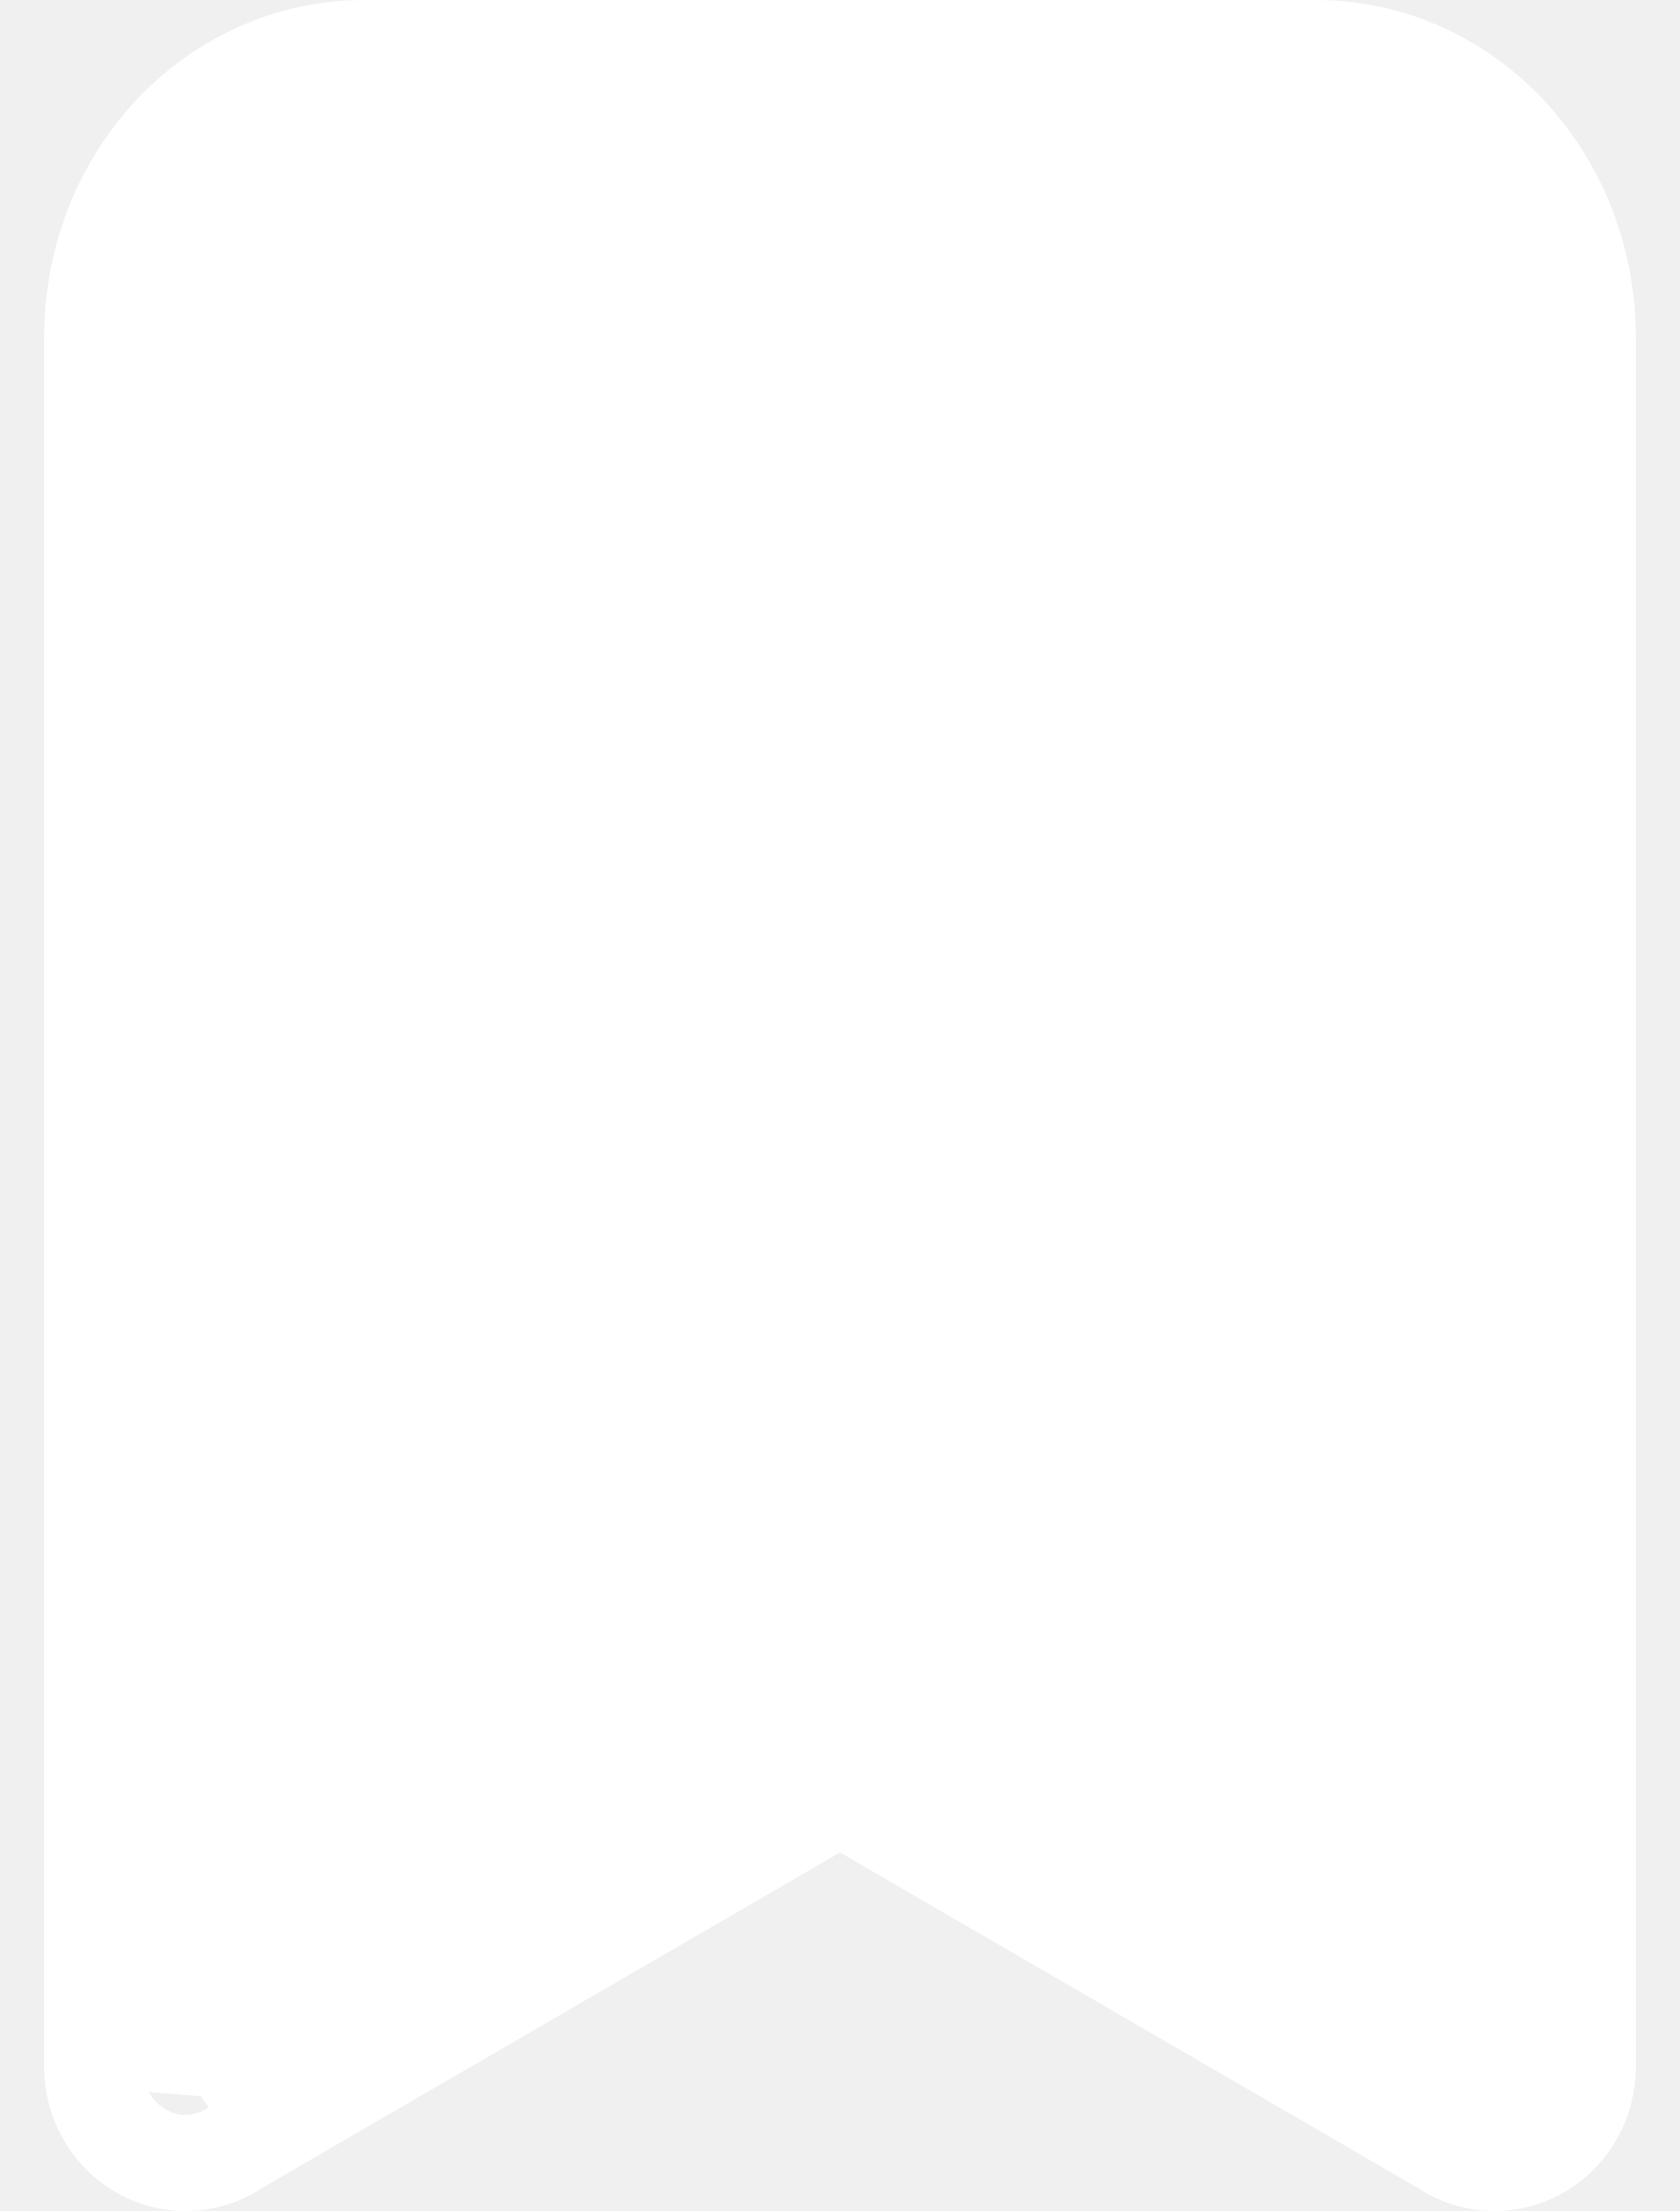
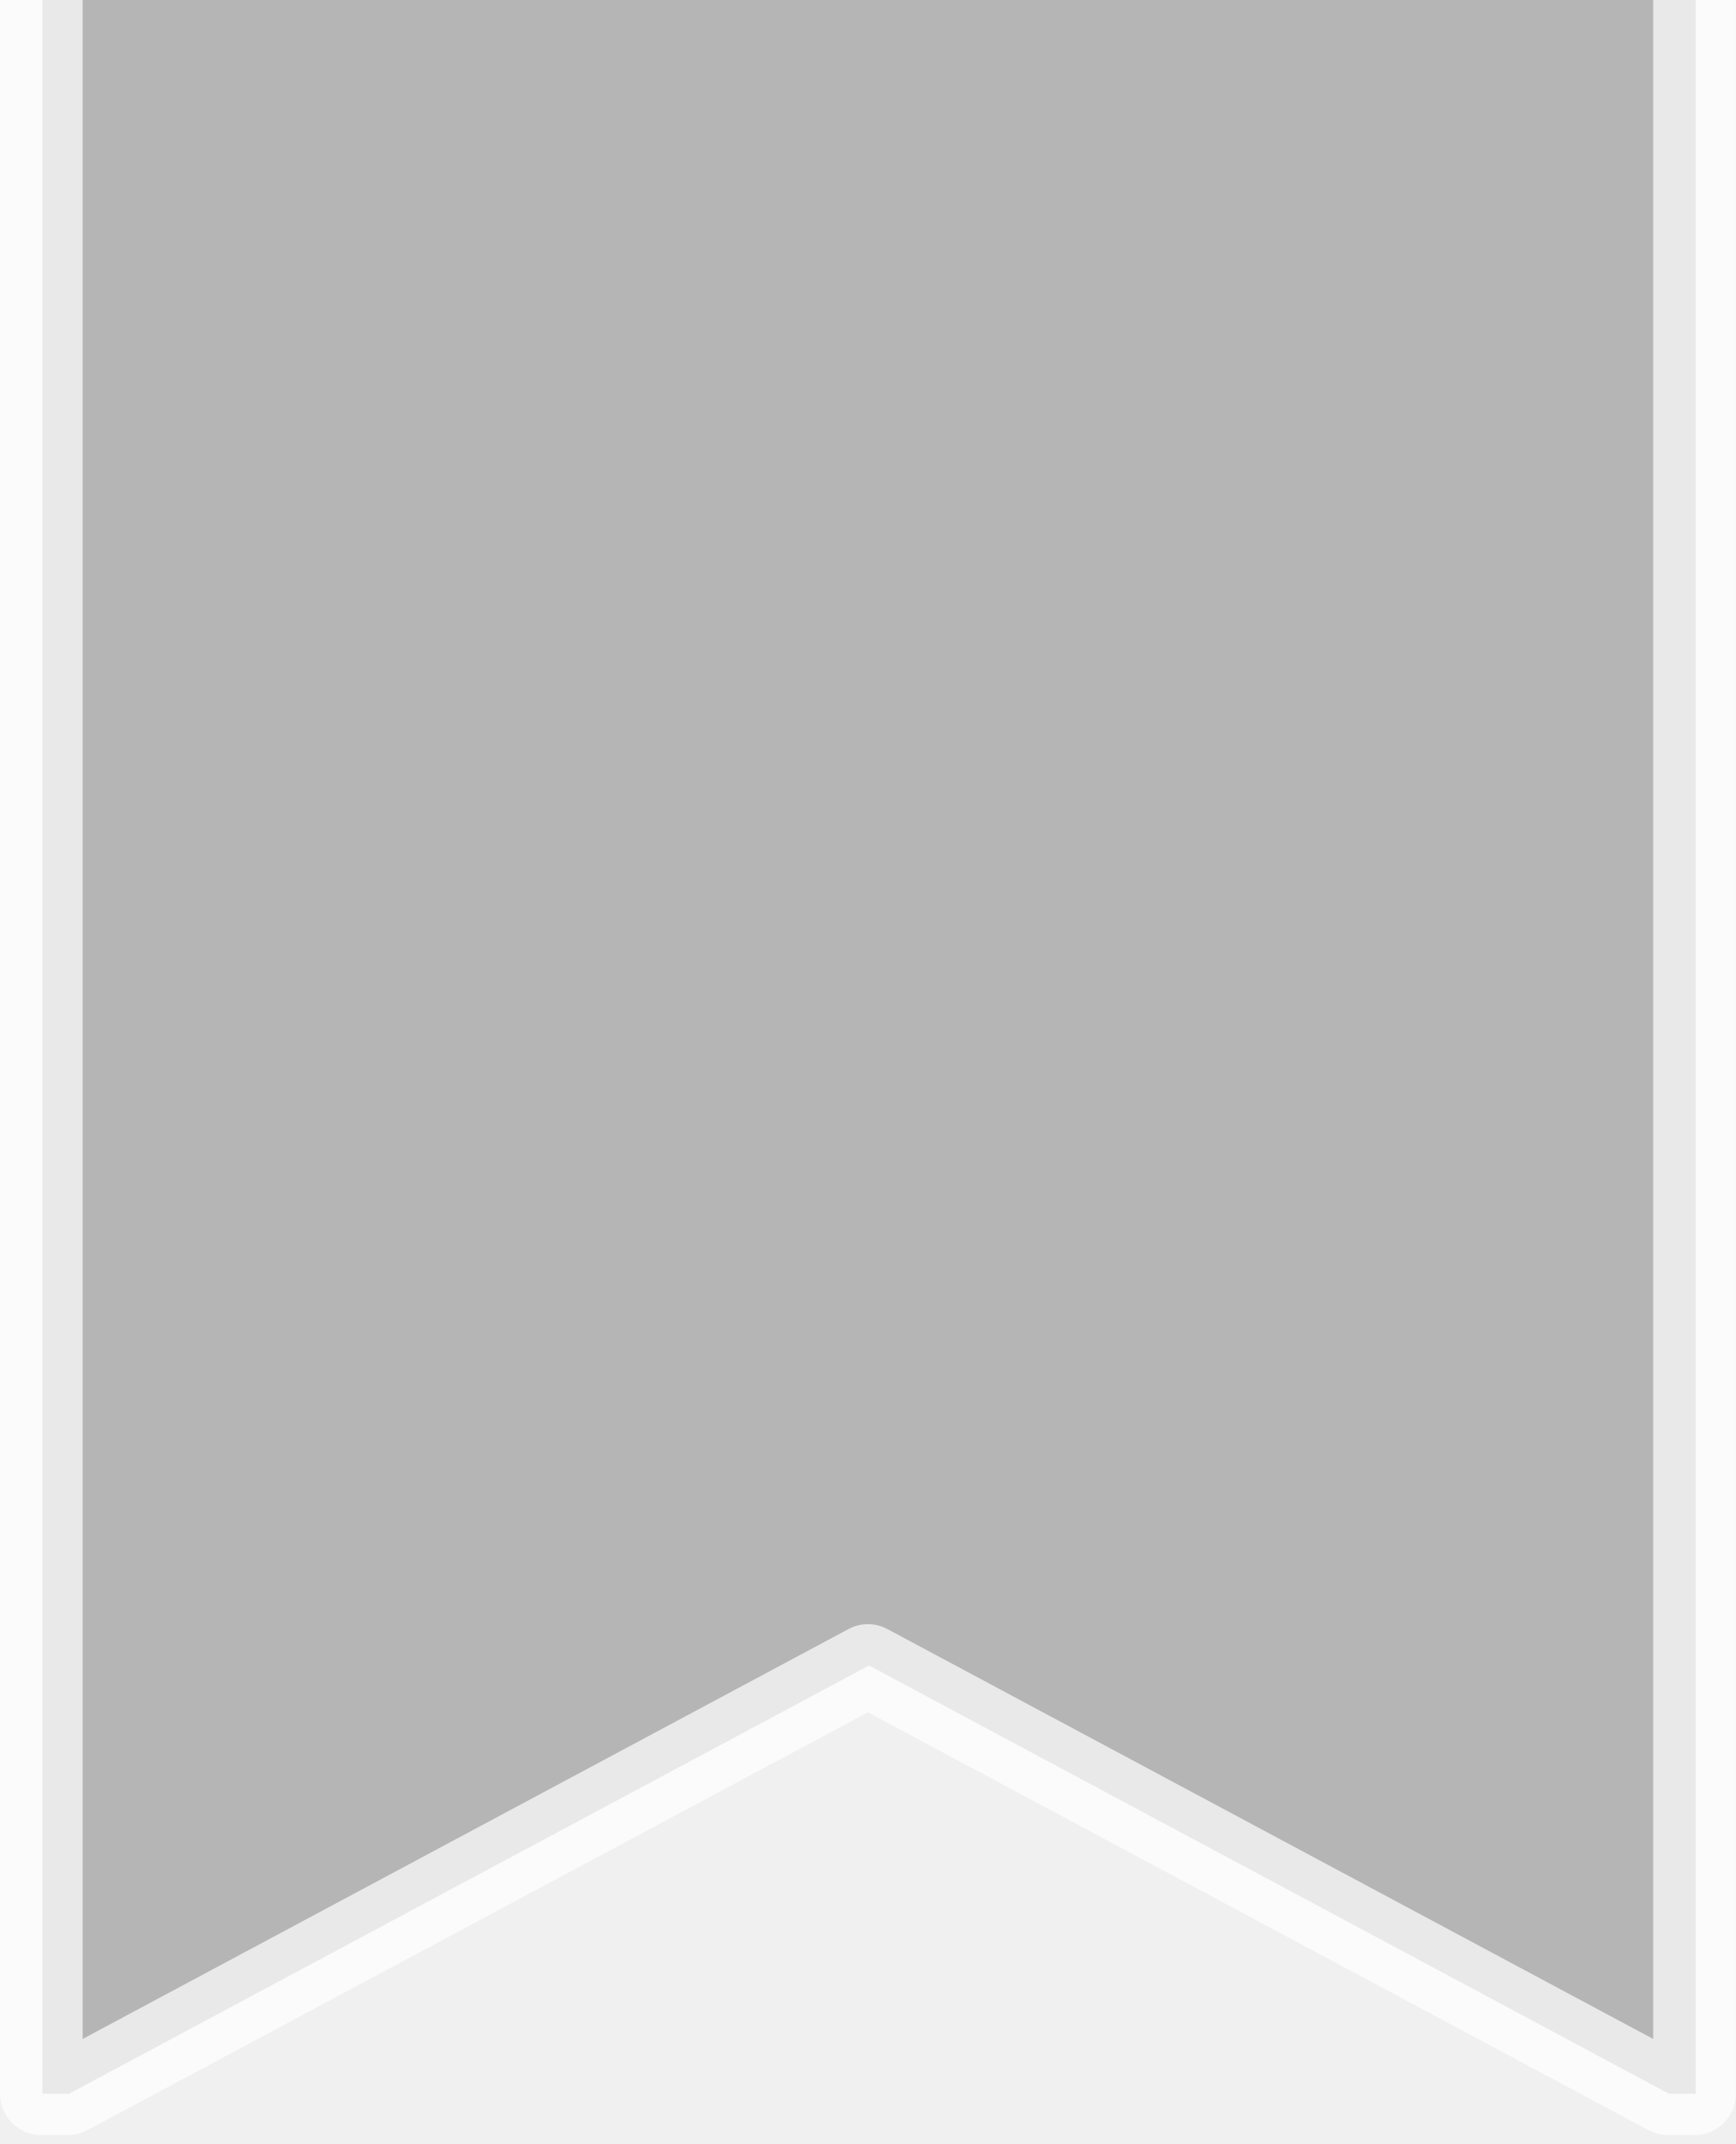
- <svg xmlns="http://www.w3.org/2000/svg" width="19" height="25" viewBox="0 0 19 25" fill="none">
-   <path fill-rule="evenodd" clip-rule="evenodd" d="M1.529 1.145C2.199 0.424 3.127 0 4.117 0H14.883C15.873 0 16.801 0.424 17.471 1.145C18.138 1.864 18.5 2.822 18.5 3.804V23.37C18.5 23.648 18.43 23.927 18.292 24.175C18.153 24.424 17.948 24.64 17.689 24.789C17.429 24.939 17.128 25.014 16.821 24.998C16.532 24.983 16.259 24.889 16.027 24.734L9.5 20.946L2.973 24.734C2.741 24.889 2.467 24.983 2.179 24.998C1.872 25.014 1.571 24.939 1.311 24.789C1.052 24.64 0.847 24.424 0.708 24.175C0.57 23.927 0.5 23.649 0.5 23.37L0.5 3.804C0.5 2.822 0.862 1.864 1.529 1.145ZM16.748 23.68L16.639 23.826ZM2.268 23.702L2.361 23.826L2.354 23.832C2.283 23.881 2.202 23.908 2.121 23.913C2.036 23.917 1.951 23.897 1.874 23.852C1.798 23.808 1.731 23.741 1.683 23.655" fill="white" />
+ <svg xmlns="http://www.w3.org/2000/svg" width="34" height="42" viewBox="0 0 34 42" fill="none">
+   <path d="M33.212 0H17.021H0.831V41.016H1.35L17.021 32.626L32.692 41.016H33.212V0Z" fill="#7B7B7B" fill-opacity="0.5" />
+   <path fill-rule="evenodd" clip-rule="evenodd" d="M1.619 0V39.942L16.618 31.913C16.857 31.785 17.143 31.785 17.382 31.913L32.381 39.942V0H34V41.016C34 41.463 33.638 41.825 33.191 41.825H32.671C32.538 41.825 32.406 41.792 32.289 41.73L17 33.544L1.711 41.73C1.594 41.792 1.462 41.825 1.329 41.825H0.81C0.362 41.825 0 41.463 0 41.016V0H1.619Z" fill="white" fill-opacity="0.7" />
</svg>
